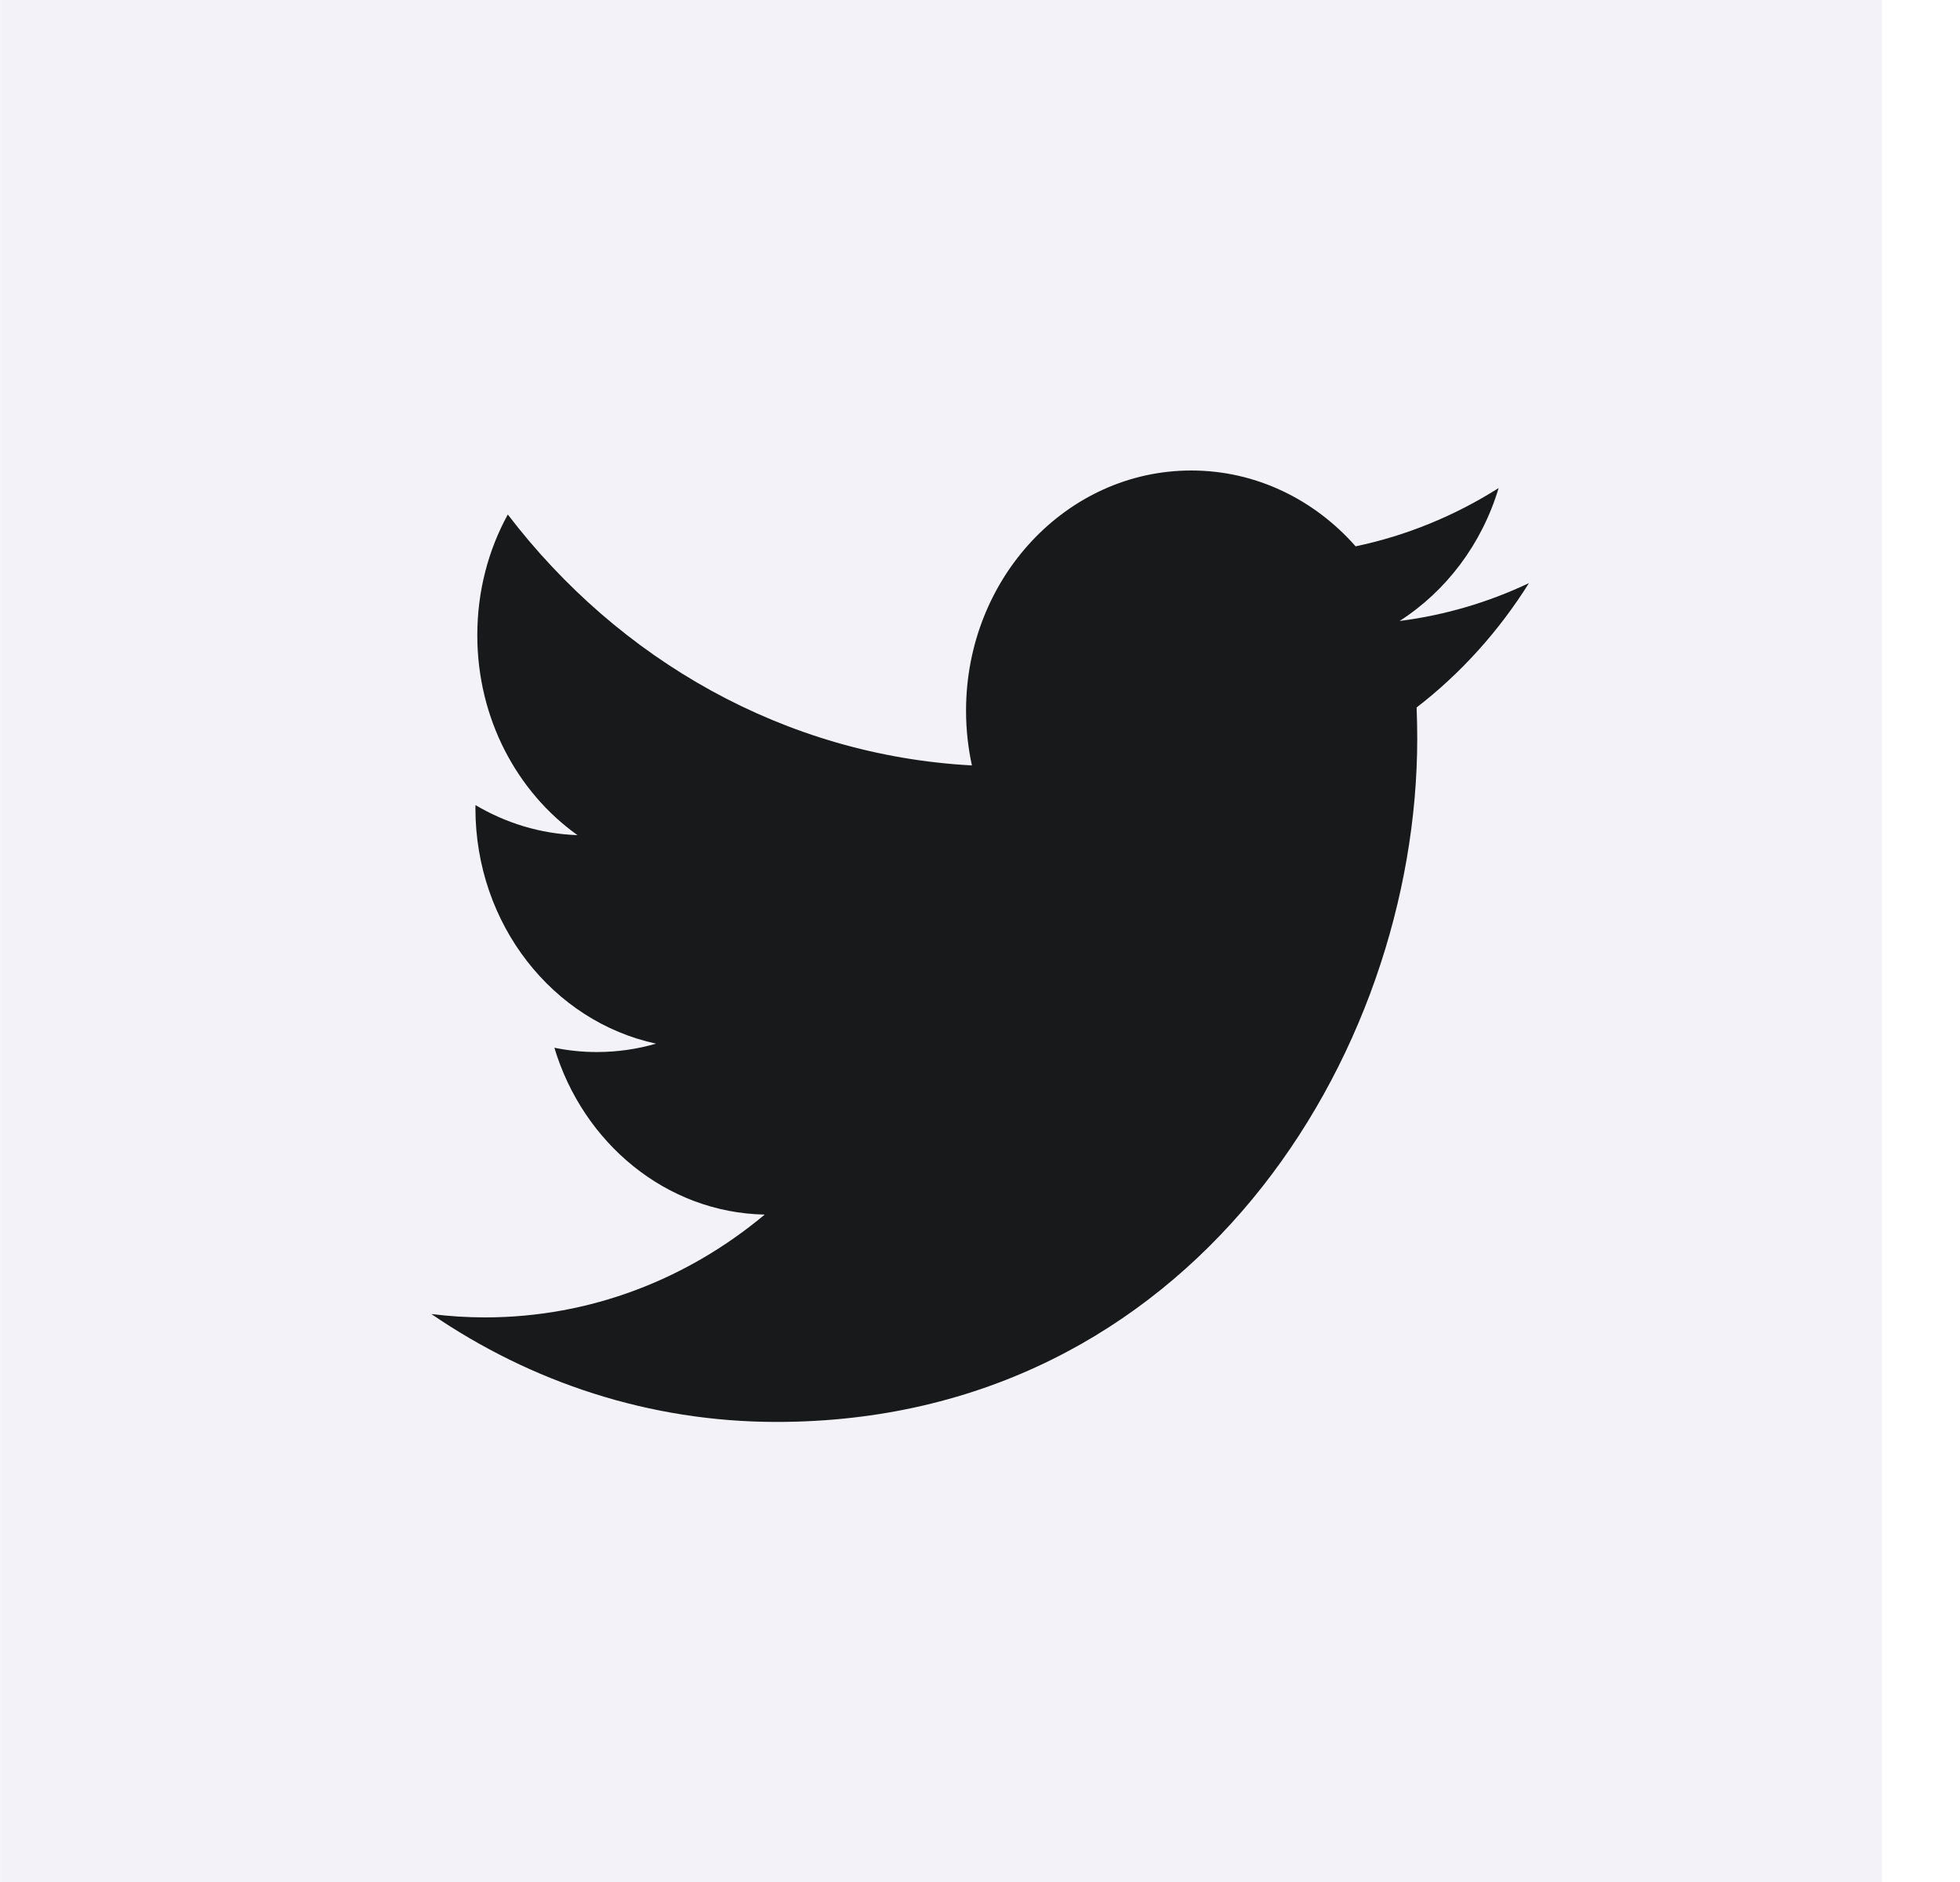
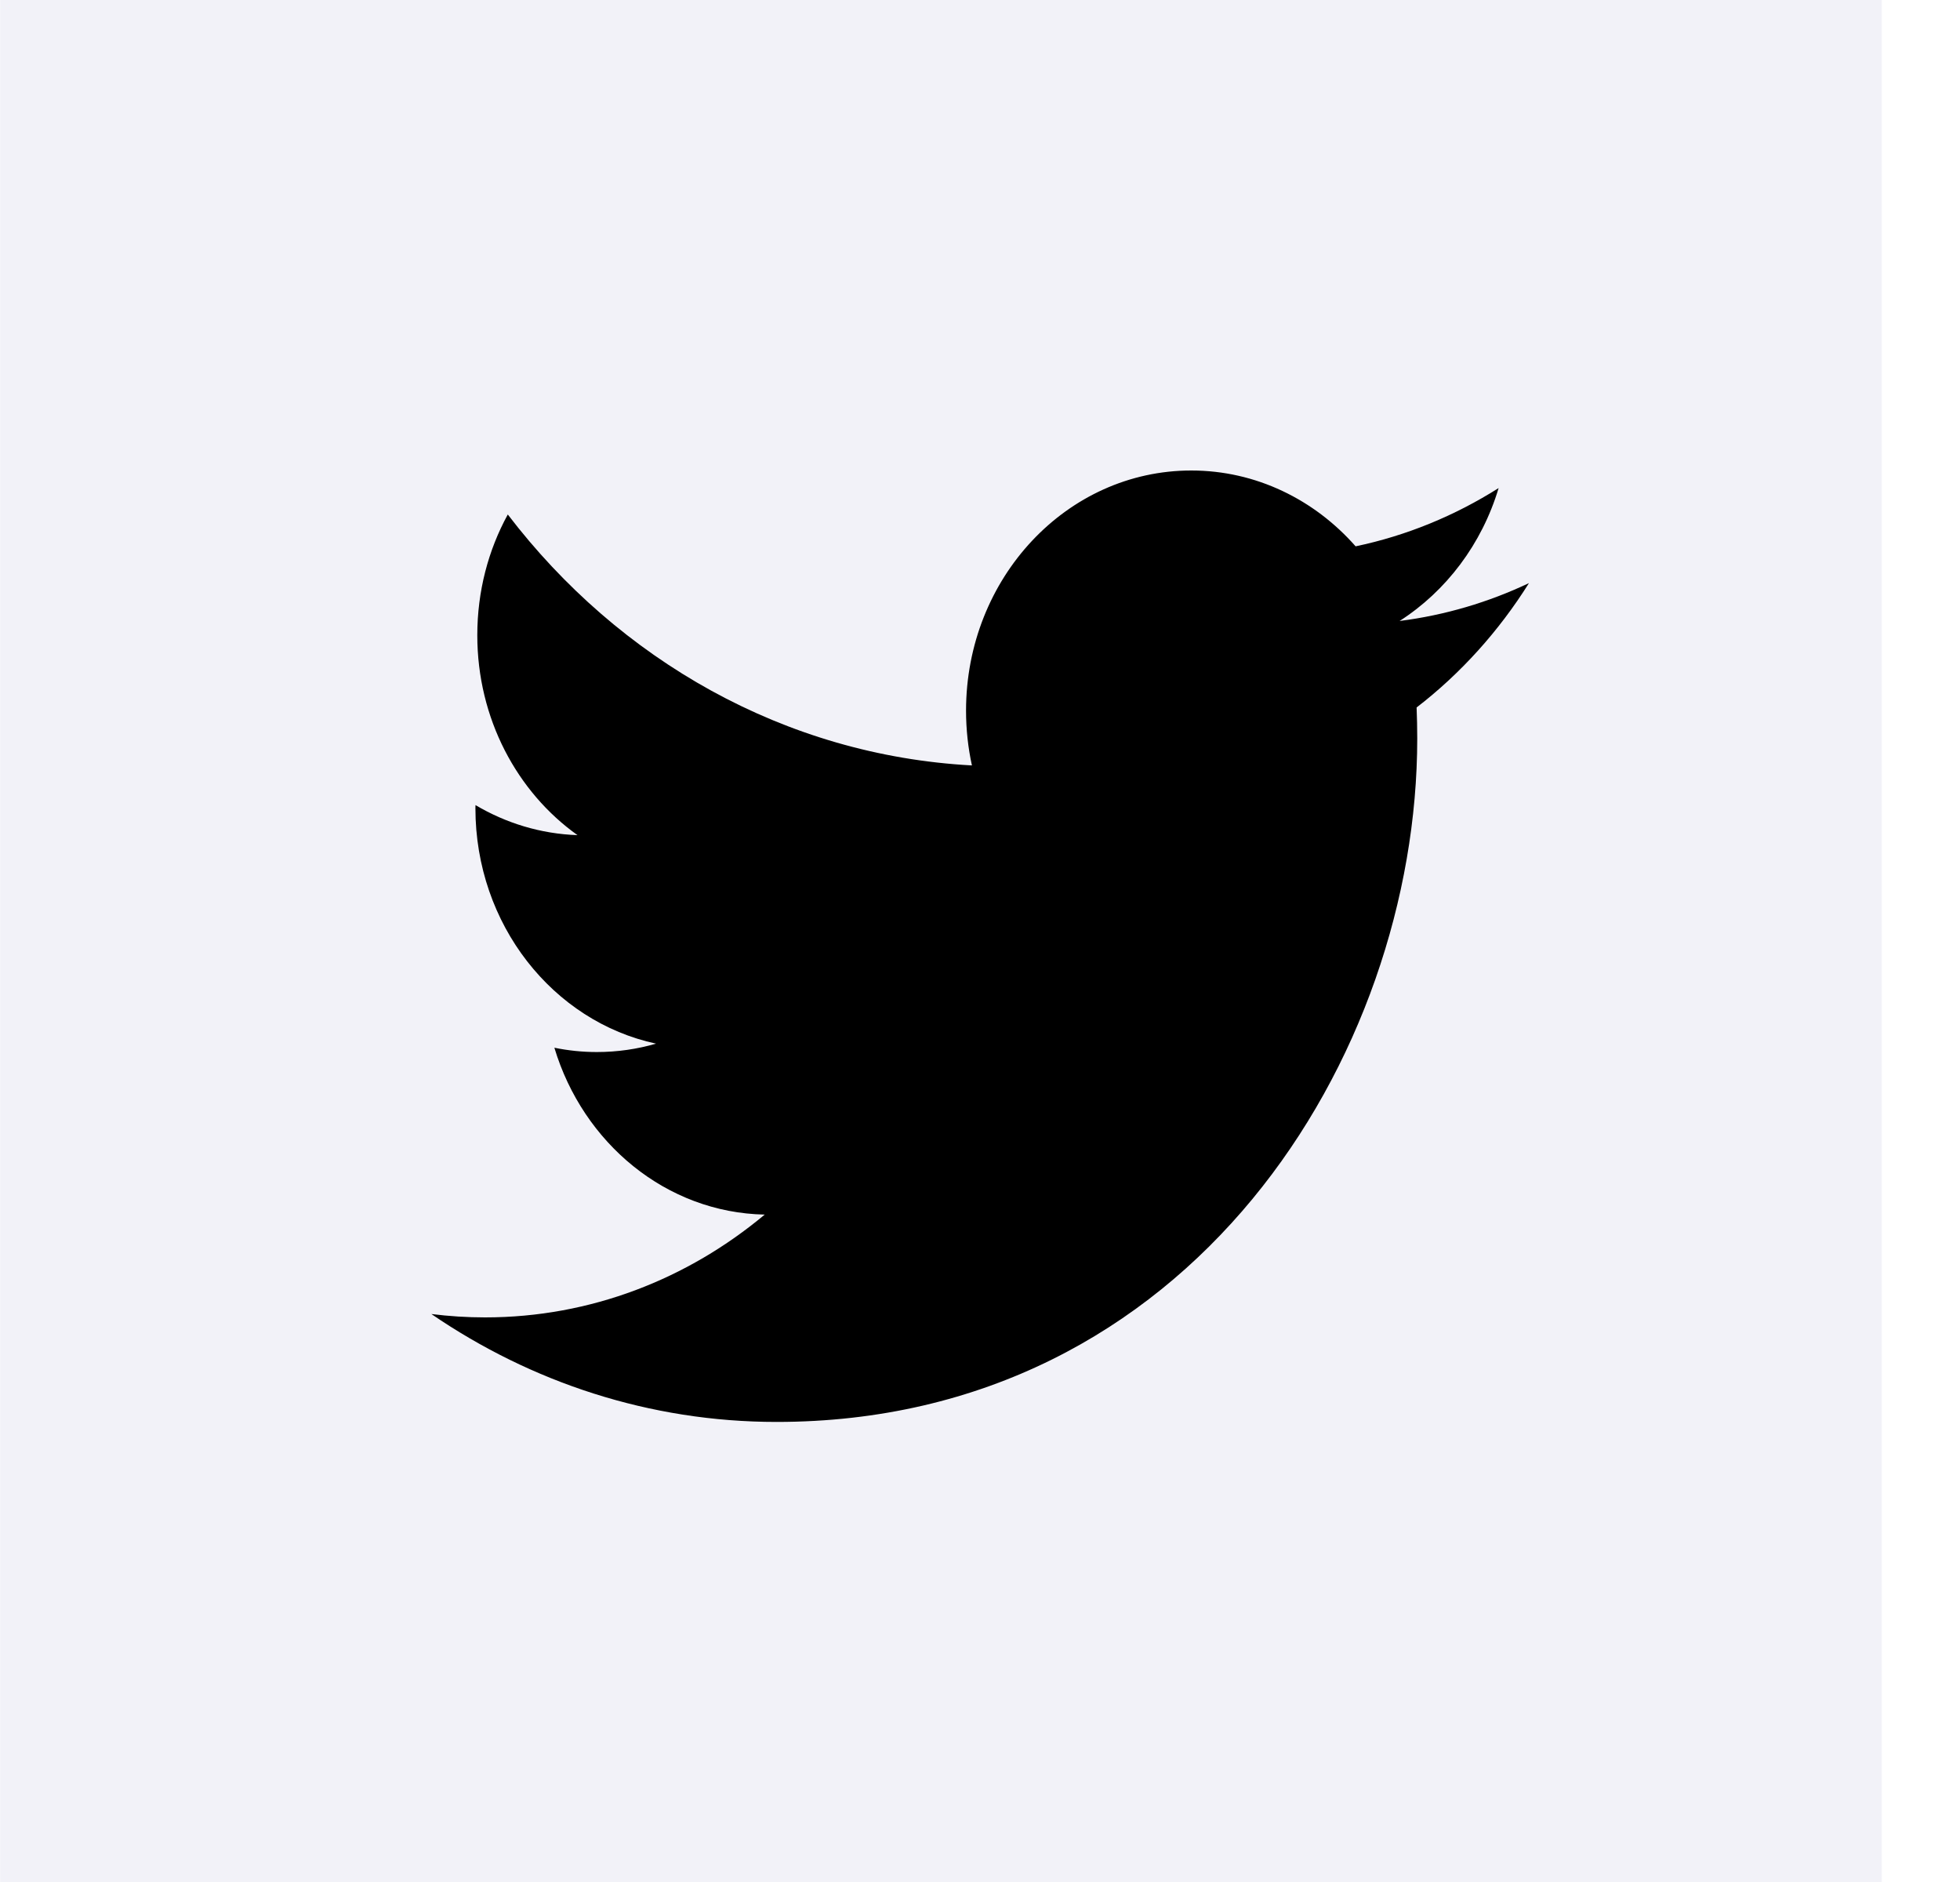
<svg xmlns="http://www.w3.org/2000/svg" width="25" height="24" viewBox="0 0 25 24" fill="none">
  <path d="M0.002 0V24H24.002V0H0.002Z" fill="#F2F2F8" />
-   <path d="M18.069 9.022C18.074 9.153 18.077 9.285 18.077 9.418C18.077 13.466 15.188 18.133 9.905 18.133C8.283 18.133 6.773 17.626 5.502 16.757C5.727 16.785 5.955 16.8 6.187 16.8C7.533 16.8 8.771 16.31 9.754 15.489C8.497 15.464 7.437 14.578 7.071 13.361C7.247 13.397 7.427 13.416 7.612 13.416C7.874 13.416 8.127 13.379 8.368 13.309C7.054 13.027 6.064 11.79 6.064 10.306C6.064 10.293 6.064 10.28 6.065 10.267C6.452 10.496 6.895 10.634 7.366 10.65C6.595 10.101 6.088 9.163 6.088 8.101C6.088 7.539 6.229 7.013 6.477 6.561C7.893 8.414 10.01 9.633 12.397 9.761C12.348 9.537 12.322 9.303 12.322 9.063C12.322 7.371 13.608 6 15.195 6C16.021 6 16.767 6.372 17.291 6.967C17.945 6.83 18.56 6.575 19.115 6.224C18.901 6.939 18.445 7.539 17.852 7.919C18.433 7.845 18.987 7.68 19.502 7.436C19.117 8.05 18.63 8.59 18.069 9.022Z" fill="#18191B" />
+   <path d="M18.069 9.022C18.074 9.153 18.077 9.285 18.077 9.418C18.077 13.466 15.188 18.133 9.905 18.133C8.283 18.133 6.773 17.626 5.502 16.757C5.727 16.785 5.955 16.8 6.187 16.8C7.533 16.8 8.771 16.31 9.754 15.489C8.497 15.464 7.437 14.578 7.071 13.361C7.247 13.397 7.427 13.416 7.612 13.416C7.874 13.416 8.127 13.379 8.368 13.309C7.054 13.027 6.064 11.79 6.064 10.306C6.064 10.293 6.064 10.28 6.065 10.267C6.452 10.496 6.895 10.634 7.366 10.65C6.595 10.101 6.088 9.163 6.088 8.101C6.088 7.539 6.229 7.013 6.477 6.561C7.893 8.414 10.01 9.633 12.397 9.761C12.348 9.537 12.322 9.303 12.322 9.063C12.322 7.371 13.608 6 15.195 6C16.021 6 16.767 6.372 17.291 6.967C17.945 6.83 18.56 6.575 19.115 6.224C18.901 6.939 18.445 7.539 17.852 7.919C18.433 7.845 18.987 7.68 19.502 7.436C19.117 8.05 18.63 8.59 18.069 9.022Z" fill="currentColor" />
</svg>
